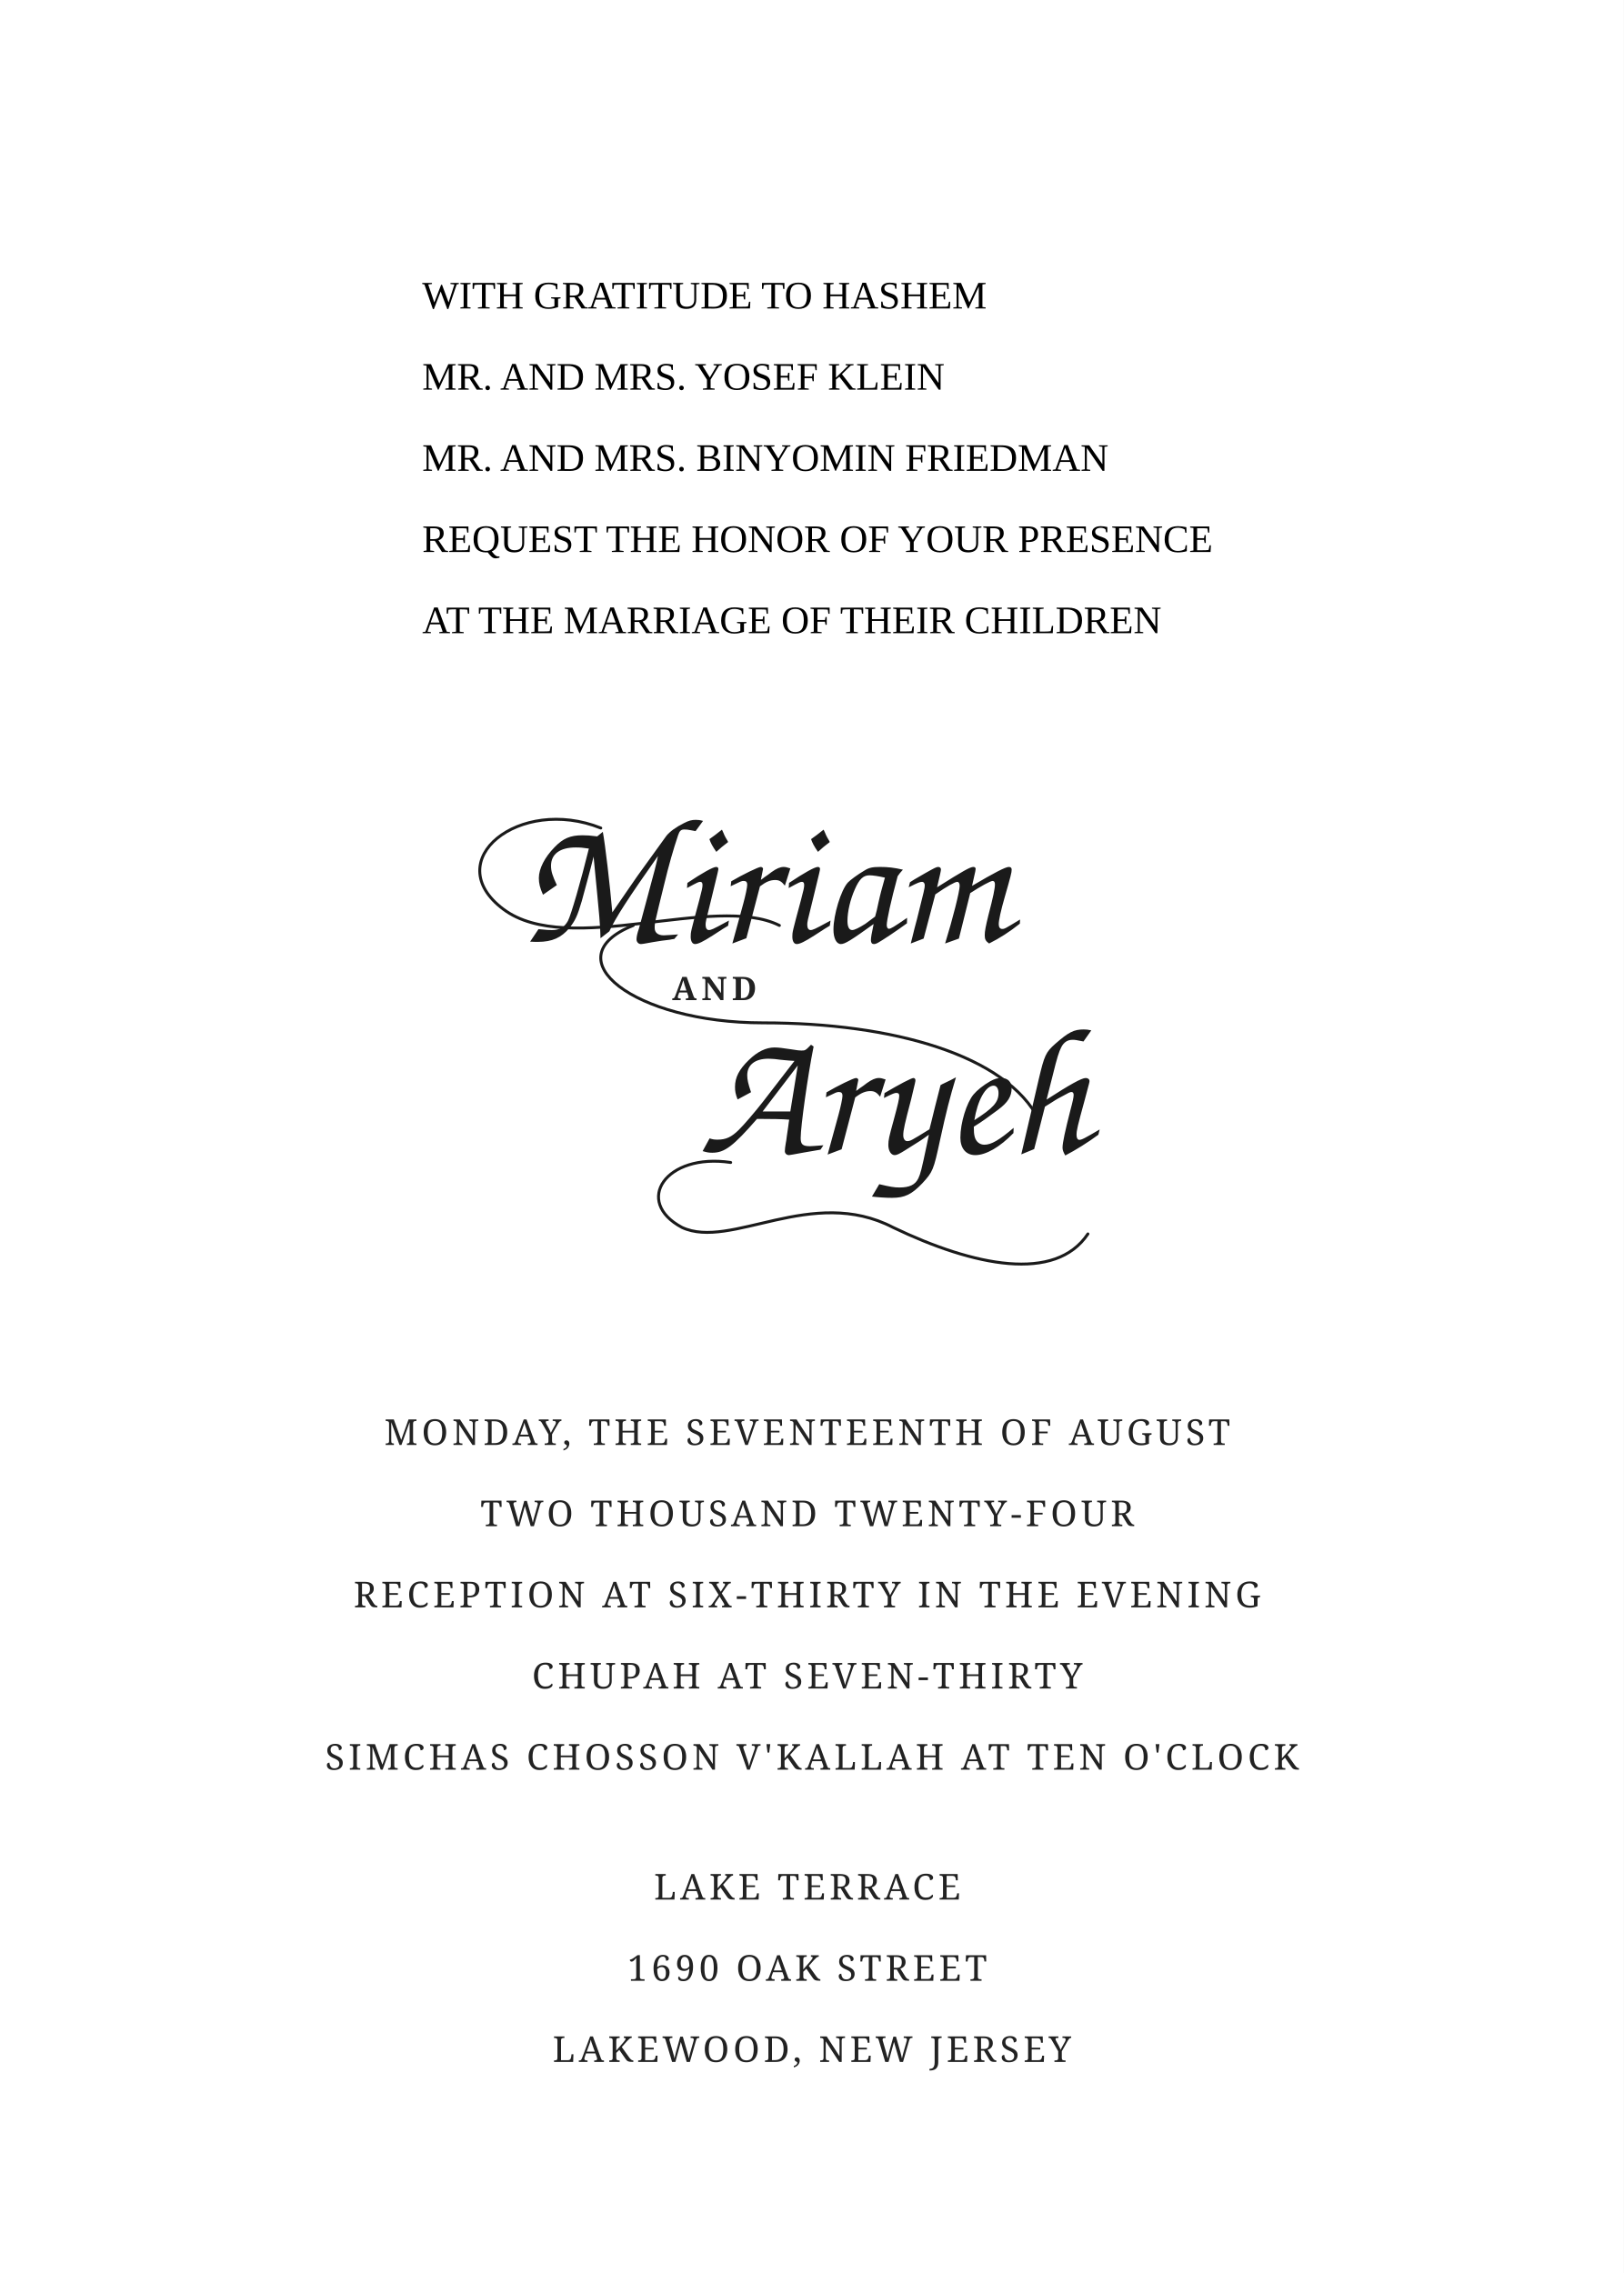
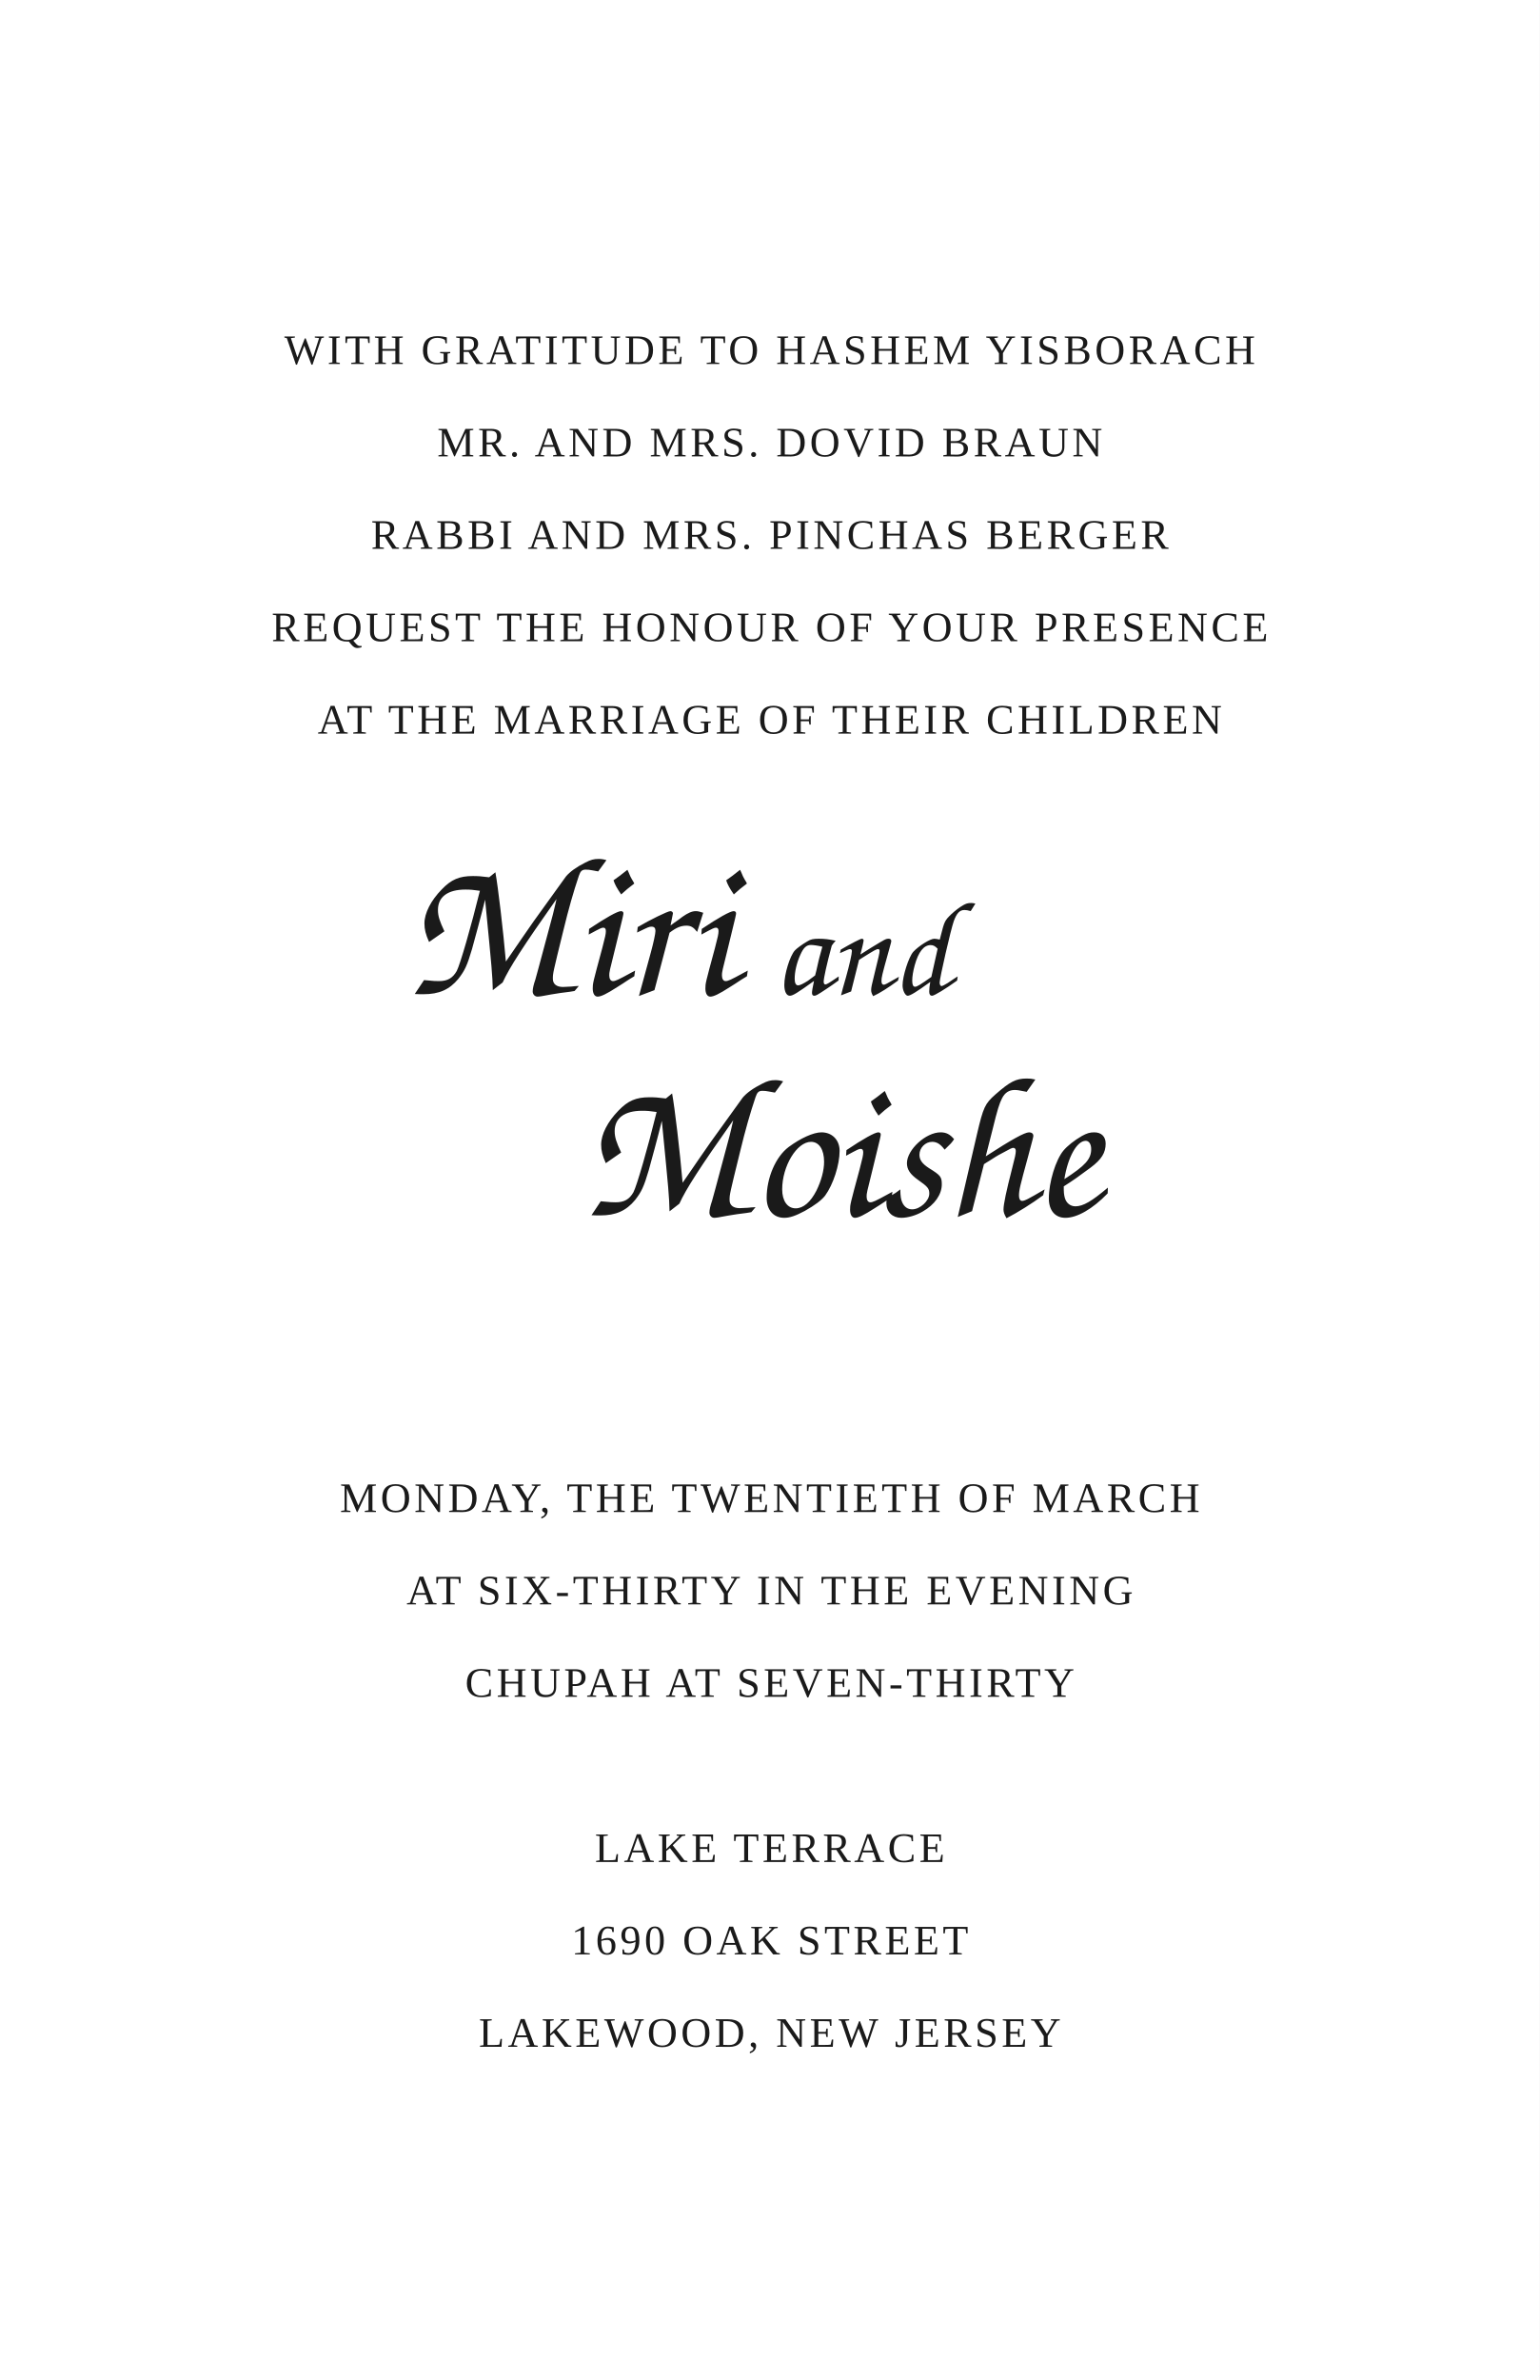
- <svg xmlns="http://www.w3.org/2000/svg" viewBox="0 0 500 700" width="500" height="700" version="1.1" id="svg15">
-   <defs id="defs1">
-     <style id="style1">
-       500=Cormorant+Garamond:wght@400;500;600=Great+Vibes=swap');
-       .header-text {
-         font-family: 'Cormorant Garamond', 'Cinzel', Georgia, serif;
-         font-size: 11px;
-         font-weight: 500;
-         fill: #222222;
-         letter-spacing: 1.2px;
-         text-anchor: middle;
-       }
-       .script-name {
-         font-family: 'Great Vibes', 'Snell Roundhand', 'Edwardian Script ITC', cursive;
-         font-size: 56px;
-         fill: #1a1a1a;
-         text-anchor: middle;
-       }
-       .and-text {
-         font-family: 'Cormorant Garamond', Georgia, serif;
-         font-size: 10px;
-         font-weight: 600;
-         fill: #222222;
-         letter-spacing: 1.5px;
-         text-anchor: middle;
-       }
-       .details-text {
-         font-family: 'Cormorant Garamond', 'Cinzel', Georgia, serif;
-         font-size: 11px;
-         font-weight: 500;
-         fill: #222222;
-         letter-spacing: 1.2px;
-         text-anchor: middle;
-       }
-       .venue-text {
-         font-family: 'Cormorant Garamond', 'Cinzel', Georgia, serif;
-         font-size: 11px;
-         font-weight: 500;
-         fill: #222222;
-         letter-spacing: 1.2px;
-         text-anchor: middle;
-       }
-     </style>
-   </defs>
-   <rect width="500" height="700" fill="#ffffff" id="rect1" />
-   <g id="g5" transform="translate(-120)">
-     <text x="250" y="95" class="header-text" id="text5">
-       <tspan x="250" dy="0" id="tspan1">WITH GRATITUDE TO HASHEM</tspan>
-       <tspan x="250" dy="25" id="tspan2">MR. AND MRS. YOSEF KLEIN</tspan>
-       <tspan x="250" dy="25" id="tspan3">MR. AND MRS. BINYOMIN FRIEDMAN</tspan>
-       <tspan x="250" dy="25" id="tspan4">REQUEST THE HONOR OF YOUR PRESENCE</tspan>
-       <tspan x="250" dy="25" id="tspan5">AT THE MARRIAGE OF THEIR CHILDREN</tspan>
-     </text>
-   </g>
-   <g transform="translate(0, 10)" id="g8">
-     <path d="M 185 245 C 160 235, 135 255, 155 270 C 175 285, 220 265, 240 275" fill="none" stroke="#1a1a1a" stroke-width="0.9" stroke-linecap="round" id="path5" />
-     <path d="M 195 275 C 170 285, 195 305, 235 305 C 275 305, 310 315, 320 335" fill="none" stroke="#1a1a1a" stroke-width="0.9" stroke-linecap="round" id="path6" />
-     <text x="235" y="280" class="script-name" id="text6">Miriam</text>
-     <text x="220" y="298" class="and-text" id="text7">AND</text>
-     <text x="275" y="345" class="script-name" id="text8">Aryeh</text>
-     <path d="M 225 348 C 205 345, 195 360, 210 368 C 225 375, 250 355, 275 368 C 300 380, 325 385, 335 370" fill="none" stroke="#1a1a1a" stroke-width="0.9" stroke-linecap="round" id="path8" />
-   </g>
-   <g id="g12">
-     <text x="250" y="445" class="details-text" id="text12">
-       <tspan x="250" dy="0" id="tspan8">MONDAY, THE SEVENTEENTH OF AUGUST</tspan>
-       <tspan x="250" dy="25" id="tspan9">TWO THOUSAND TWENTY-FOUR</tspan>
-       <tspan x="250" dy="25" id="tspan10">RECEPTION AT SIX-THIRTY IN THE EVENING</tspan>
-       <tspan x="250" dy="25" id="tspan11">CHUPAH AT SEVEN-THIRTY</tspan>
-       <tspan x="250" dy="25" id="tspan12">SIMCHAS CHOSSON V'KALLAH AT TEN O'CLOCK</tspan>
-     </text>
-   </g>
-   <g id="g15">
-     <text x="250" y="585" class="venue-text" id="text15">
-       <tspan x="250" dy="0" id="tspan13">LAKE TERRACE</tspan>
-       <tspan x="250" dy="25" id="tspan14">1690 OAK STREET</tspan>
-       <tspan x="250" dy="25" id="tspan15">LAKEWOOD, NEW JERSEY</tspan>
-     </text>
-   </g>
+ <svg xmlns="http://www.w3.org/2000/svg" viewBox="0 0 550 850" width="5.5in" height="8.5in">
+   <rect x="0" y="0" width="550" height="850" fill="#ffffff" />
+   <text x="275" y="130" text-anchor="middle" font-family="Cinzel, 'Trajan Pro', 'Times New Roman', serif" font-size="15" letter-spacing="1.2" fill="#1a1a1a">WITH GRATITUDE TO HASHEM YISBORACH</text>
+   <text data-field="kallahParents" data-label="Kallah's Parents" x="275" y="163" text-anchor="middle" direction="ltr" unicode-bidi="plaintext" font-family="Cinzel, 'Trajan Pro', 'Times New Roman', serif" font-size="15" letter-spacing="1.2" fill="#1a1a1a">MR. AND MRS. DOVID BRAUN</text>
+   <text data-field="chossonParents" data-label="Chosson's Parents" x="275" y="196" text-anchor="middle" direction="ltr" unicode-bidi="plaintext" font-family="Cinzel, 'Trajan Pro', 'Times New Roman', serif" font-size="15" letter-spacing="1.2" fill="#1a1a1a">RABBI AND MRS. PINCHAS BERGER</text>
+   <text x="275" y="229" text-anchor="middle" font-family="Cinzel, 'Trajan Pro', 'Times New Roman', serif" font-size="15" letter-spacing="1.2" fill="#1a1a1a">REQUEST THE HONOUR OF YOUR PRESENCE</text>
+   <text x="275" y="262" text-anchor="middle" font-family="Cinzel, 'Trajan Pro', 'Times New Roman', serif" font-size="15" letter-spacing="1.2" fill="#1a1a1a">AT THE MARRIAGE OF THEIR CHILDREN</text>
+   <text data-field="kallah" data-label="Kallah's Name" x="262" y="355" text-anchor="end" direction="ltr" unicode-bidi="plaintext" font-family="'Pinyon Script', 'Snell Roundhand', 'Brush Script MT', cursive" font-size="72" fill="#1a1a1a">Miri</text>
+   <text x="276" y="355" text-anchor="start" font-family="'Pinyon Script', 'Snell Roundhand', 'Brush Script MT', cursive" font-size="48" fill="#1a1a1a">and</text>
+   <text data-field="chosson" data-label="Chosson's Name" x="300" y="434" text-anchor="middle" direction="ltr" unicode-bidi="plaintext" font-family="'Pinyon Script', 'Snell Roundhand', 'Brush Script MT', cursive" font-size="72" fill="#1a1a1a">Moishe</text>
+   <text data-field="date" data-label="Wedding Date" x="275" y="540" text-anchor="middle" direction="ltr" unicode-bidi="plaintext" font-family="Cinzel, 'Trajan Pro', 'Times New Roman', serif" font-size="15" letter-spacing="1.2" fill="#1a1a1a">MONDAY, THE TWENTIETH OF MARCH</text>
+   <text data-field="time" data-label="Reception Time" x="275" y="573" text-anchor="middle" direction="ltr" unicode-bidi="plaintext" font-family="Cinzel, 'Trajan Pro', 'Times New Roman', serif" font-size="15" letter-spacing="1.2" fill="#1a1a1a">AT SIX-THIRTY IN THE EVENING</text>
+   <text data-field="chupahTime" data-label="Chupah Time" x="275" y="606" text-anchor="middle" direction="ltr" unicode-bidi="plaintext" font-family="Cinzel, 'Trajan Pro', 'Times New Roman', serif" font-size="15" letter-spacing="1.2" fill="#1a1a1a">CHUPAH AT SEVEN-THIRTY</text>
+   <text data-field="venue" data-label="Venue Name" x="275" y="665" text-anchor="middle" direction="ltr" unicode-bidi="plaintext" font-family="Cinzel, 'Trajan Pro', 'Times New Roman', serif" font-size="15" letter-spacing="1.2" fill="#1a1a1a">LAKE TERRACE</text>
+   <text data-field="address" data-label="Street Address" x="275" y="698" text-anchor="middle" direction="ltr" unicode-bidi="plaintext" font-family="Cinzel, 'Trajan Pro', 'Times New Roman', serif" font-size="15" letter-spacing="1.2" fill="#1a1a1a">1690 OAK STREET</text>
+   <text data-field="cityState" data-label="City and State" x="275" y="731" text-anchor="middle" direction="ltr" unicode-bidi="plaintext" font-family="Cinzel, 'Trajan Pro', 'Times New Roman', serif" font-size="15" letter-spacing="1.2" fill="#1a1a1a">LAKEWOOD, NEW JERSEY</text>
</svg>
